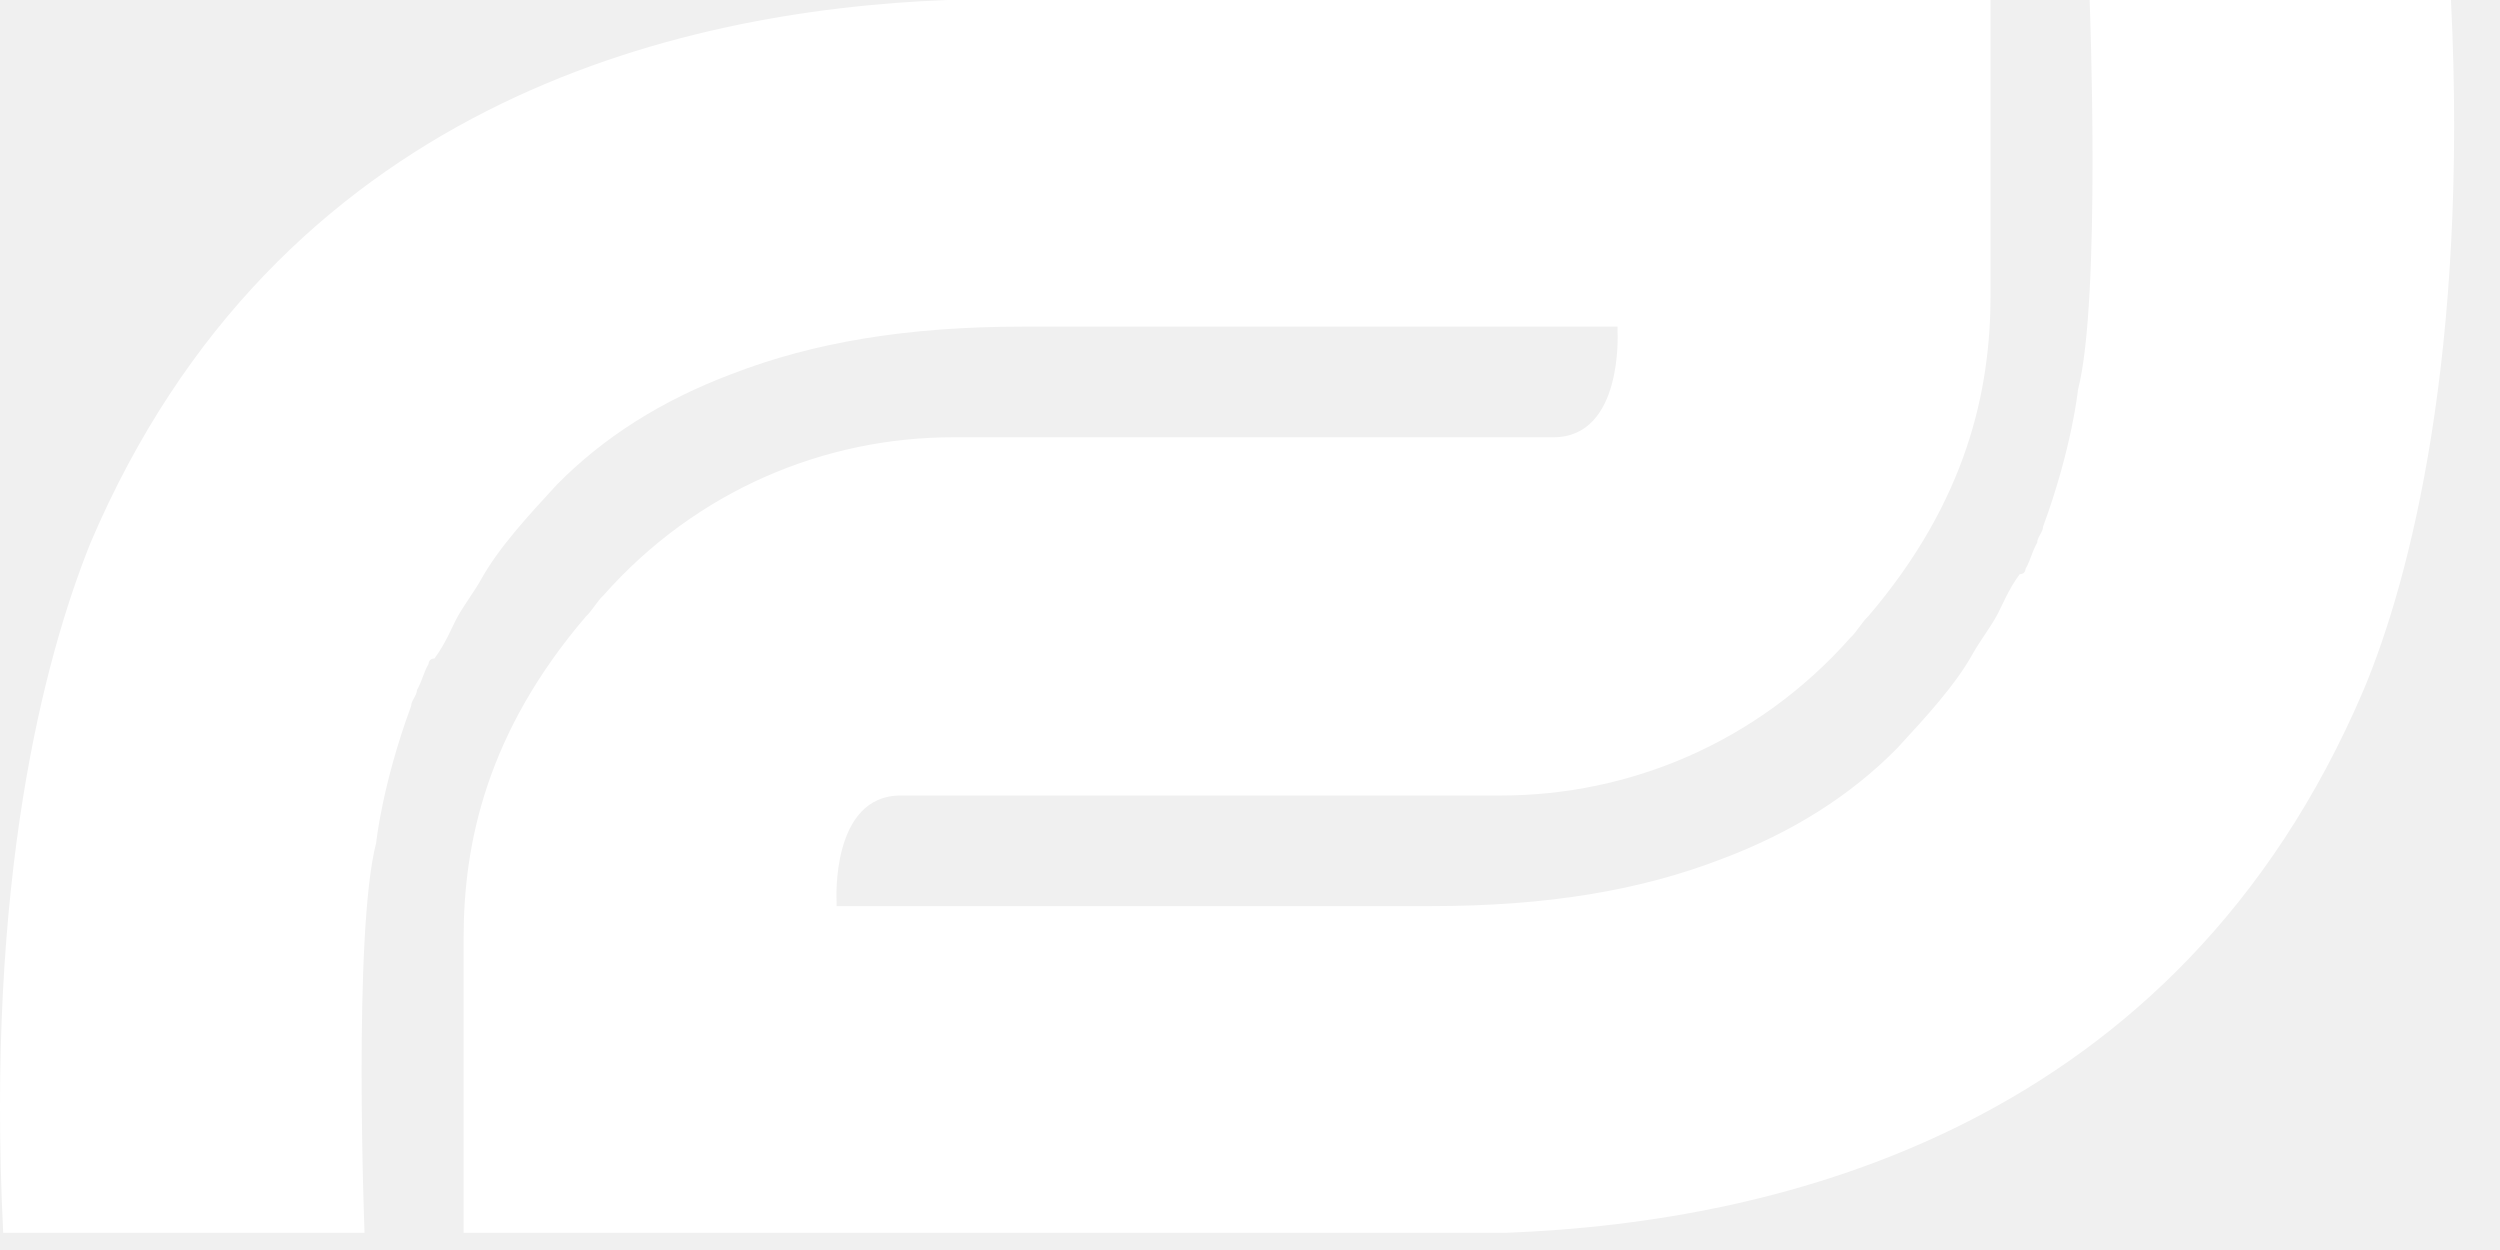
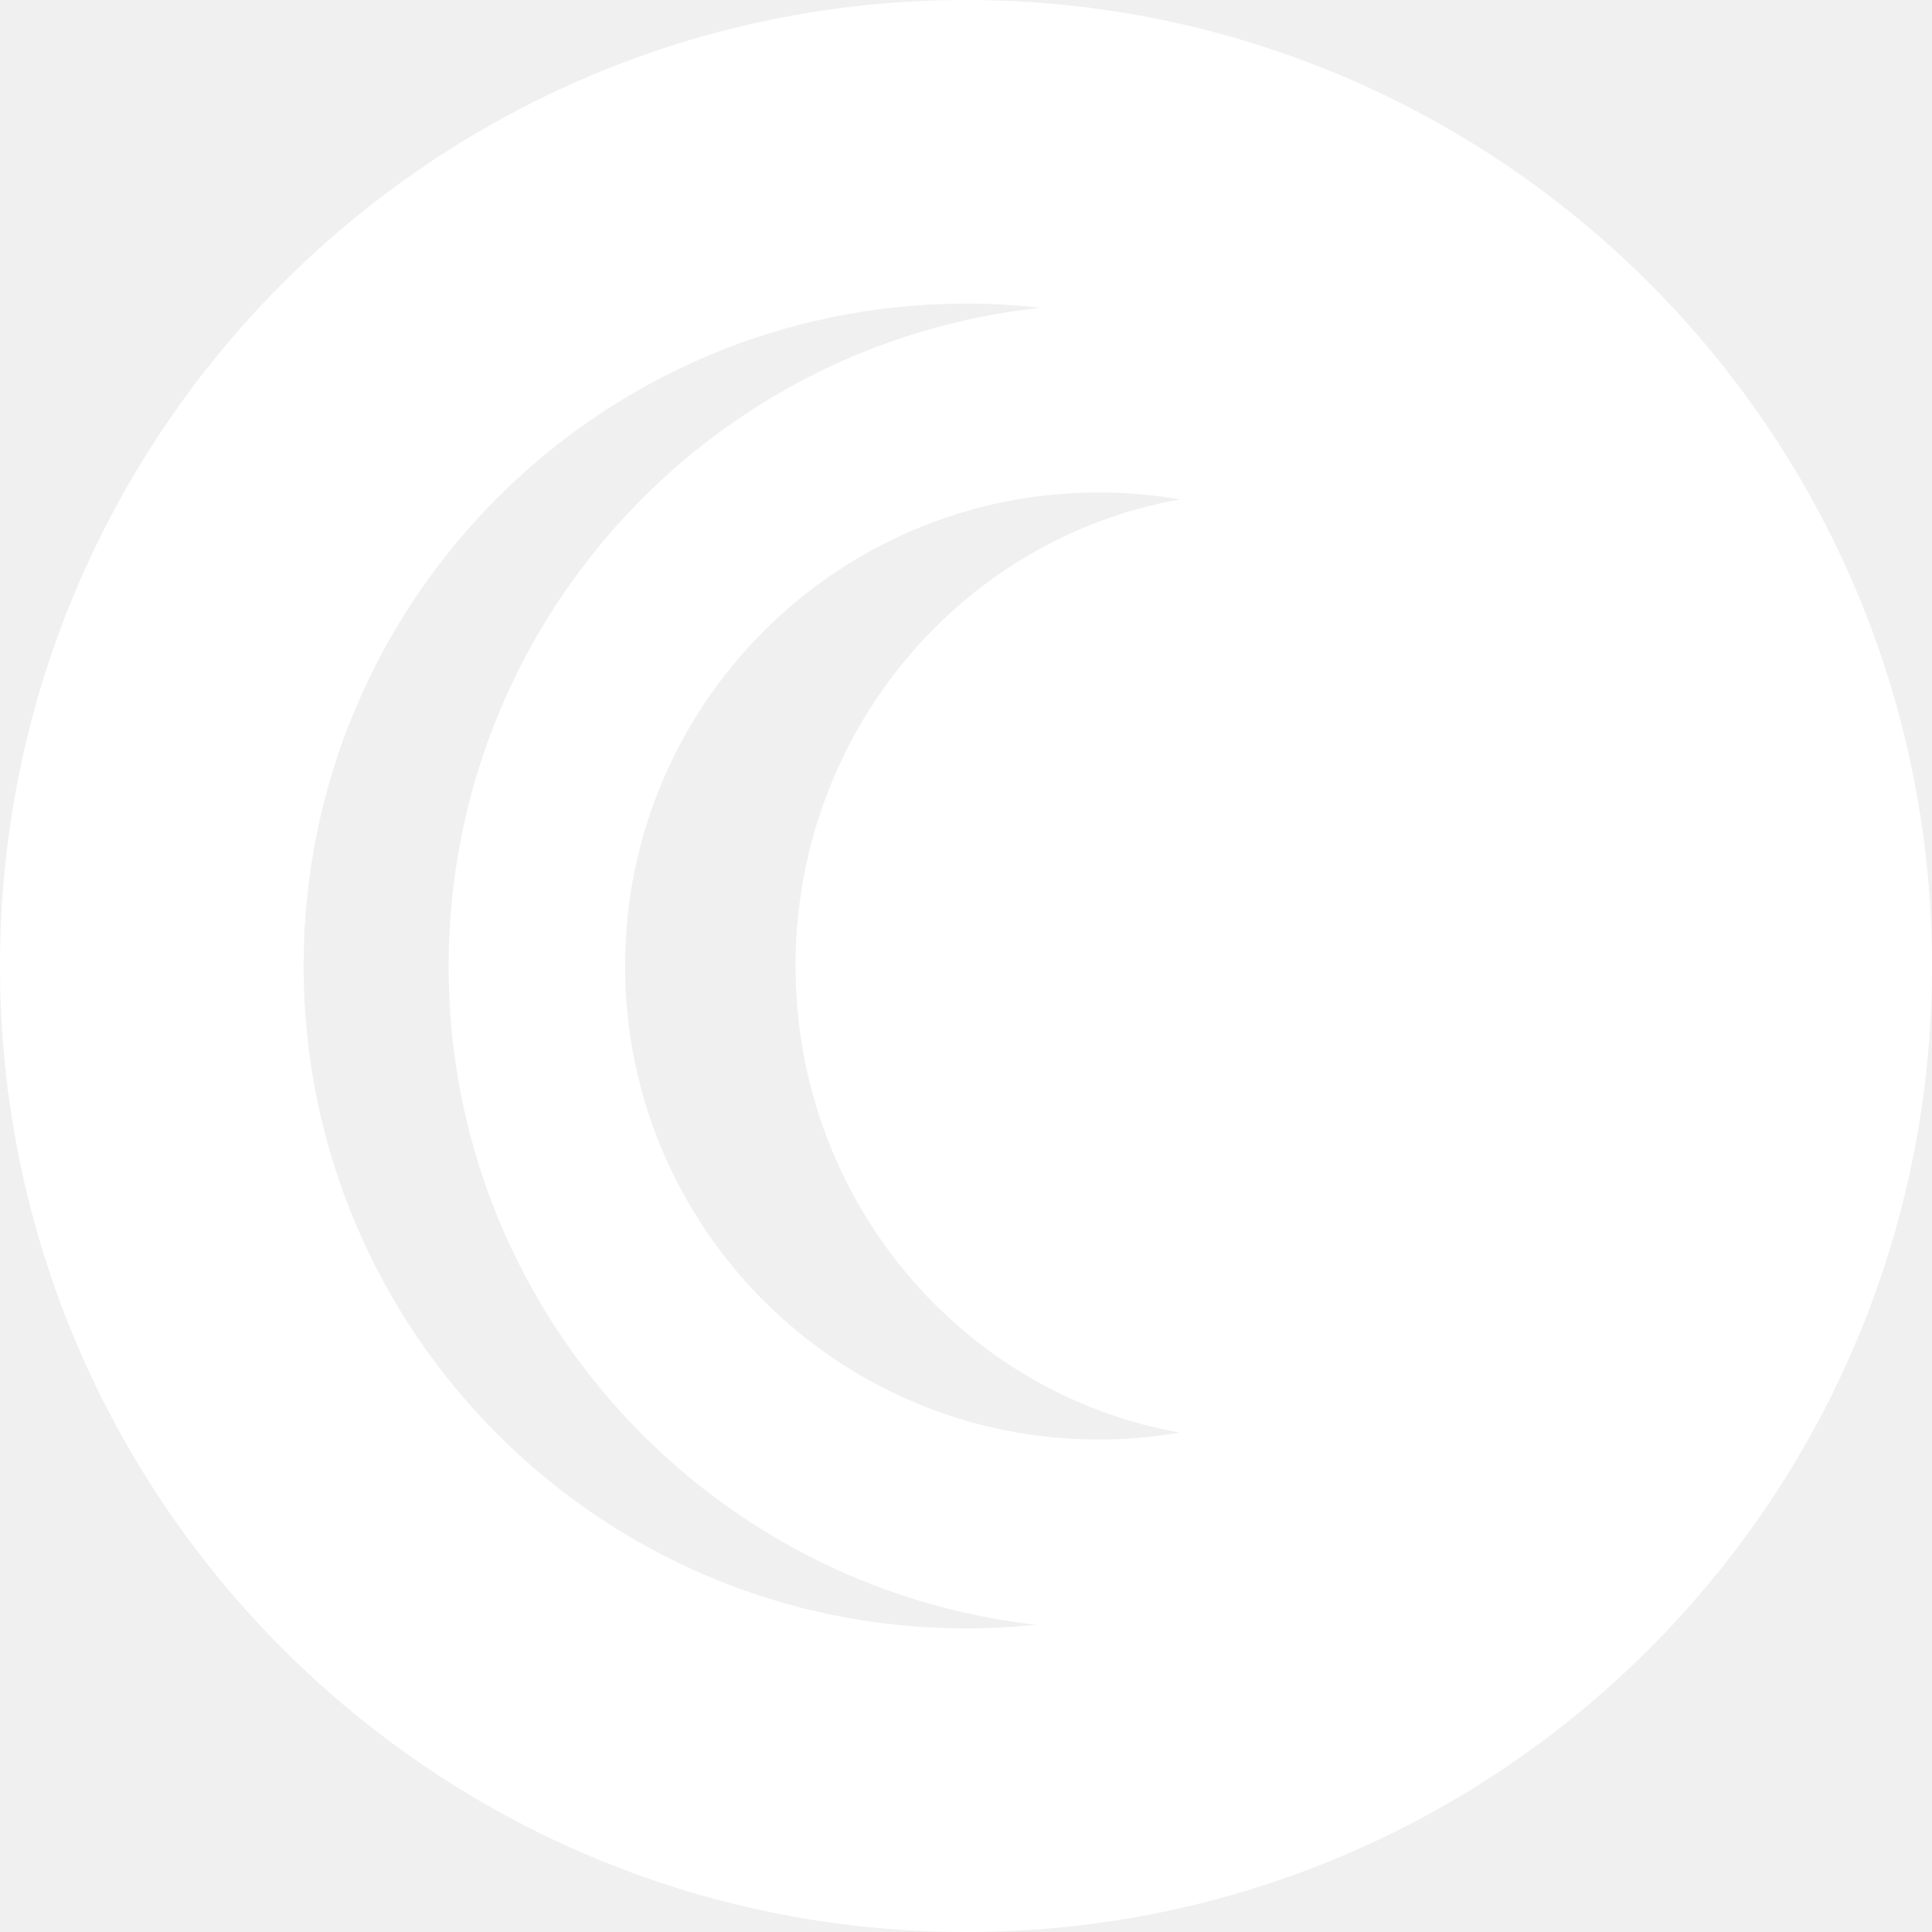
- <svg xmlns="http://www.w3.org/2000/svg" width="54" height="27" viewBox="0 0 54 27" fill="none">
-   <path d="M52.941 0H45.136C45.136 0 45.388 6.486 44.884 8.421C44.884 8.421 44.758 9.672 44.129 11.379C44.129 11.493 44.003 11.607 44.003 11.721C43.877 11.948 43.877 12.062 43.751 12.29C43.751 12.29 43.751 12.403 43.625 12.403C43.373 12.745 43.247 13.086 43.121 13.314C42.996 13.541 42.744 13.883 42.618 14.11C42.24 14.793 41.611 15.476 40.981 16.159C39.974 17.183 38.715 17.979 37.205 18.548C35.443 19.231 33.428 19.572 30.911 19.572H26.505H26.379H18.07V19.459C18.07 19.459 17.944 17.183 19.455 17.183H26.379H26.505H32.421C35.191 17.183 37.96 16.045 39.974 13.769C40.1 13.655 40.226 13.428 40.352 13.314C42.492 10.81 42.996 8.421 42.996 6.372V0H26.631H26.505H22.728C22.099 0 21.343 0 20.588 0H20.462C14.546 0.228 5.985 2.276 1.957 11.721C0.95 14.224 -0.309 19.003 0.069 26.628H7.874C7.874 26.628 7.622 20.141 8.125 18.207C8.125 18.207 8.251 16.955 8.881 15.248C8.881 15.134 9.006 15.021 9.006 14.907C9.132 14.679 9.132 14.566 9.258 14.338C9.258 14.338 9.258 14.224 9.384 14.224C9.636 13.883 9.762 13.541 9.888 13.314C10.014 13.086 10.265 12.745 10.391 12.517C10.769 11.835 11.398 11.152 12.028 10.469C13.035 9.445 14.294 8.648 15.804 8.079C17.567 7.397 19.581 7.055 22.099 7.055H26.505H26.631H34.939V7.169C34.939 7.169 35.065 9.445 33.554 9.445H26.631H26.505H20.588C17.819 9.445 15.049 10.583 13.035 12.859C12.909 12.972 12.783 13.2 12.657 13.314C10.517 15.817 10.014 18.207 10.014 20.255V26.628H26.379H26.505H30.281C30.911 26.628 31.666 26.628 32.421 26.628H32.547C38.464 26.4 47.024 24.352 51.052 14.907C52.059 12.517 53.318 7.624 52.941 0Z" fill="white" />
+ <svg xmlns="http://www.w3.org/2000/svg" width="43" height="43" viewBox="0 0 43 43" fill="none">
+   <path fill-rule="evenodd" clip-rule="evenodd" d="M1.40275e-06 21.5C2.44082e-06 9.626 9.626 -3.3945e-06 21.5 -2.35643e-06C33.374 -1.31836e-06 43 9.626 43 21.5C43 33.374 33.374 43 21.5 43C9.626 43 3.64684e-07 33.374 1.40275e-06 21.5ZM6.757 21.5C6.757 13.358 13.357 6.757 21.5 6.757C22.064 6.757 22.621 6.789 23.169 6.851C15.76 7.629 9.985 13.896 9.985 21.512C9.985 29.09 15.702 35.332 23.059 36.161C22.546 36.215 22.026 36.243 21.5 36.243C13.357 36.243 6.757 29.642 6.757 21.5ZM26.261 11.116C21.402 11.974 17.706 16.296 17.706 21.5C17.706 26.704 21.402 31.026 26.261 31.884C25.673 31.986 25.068 32.039 24.451 32.039C18.63 32.039 13.912 27.321 13.912 21.5C13.912 15.679 18.63 10.961 24.451 10.961C25.068 10.961 25.673 11.014 26.261 11.116Z" fill="white" />
</svg>
